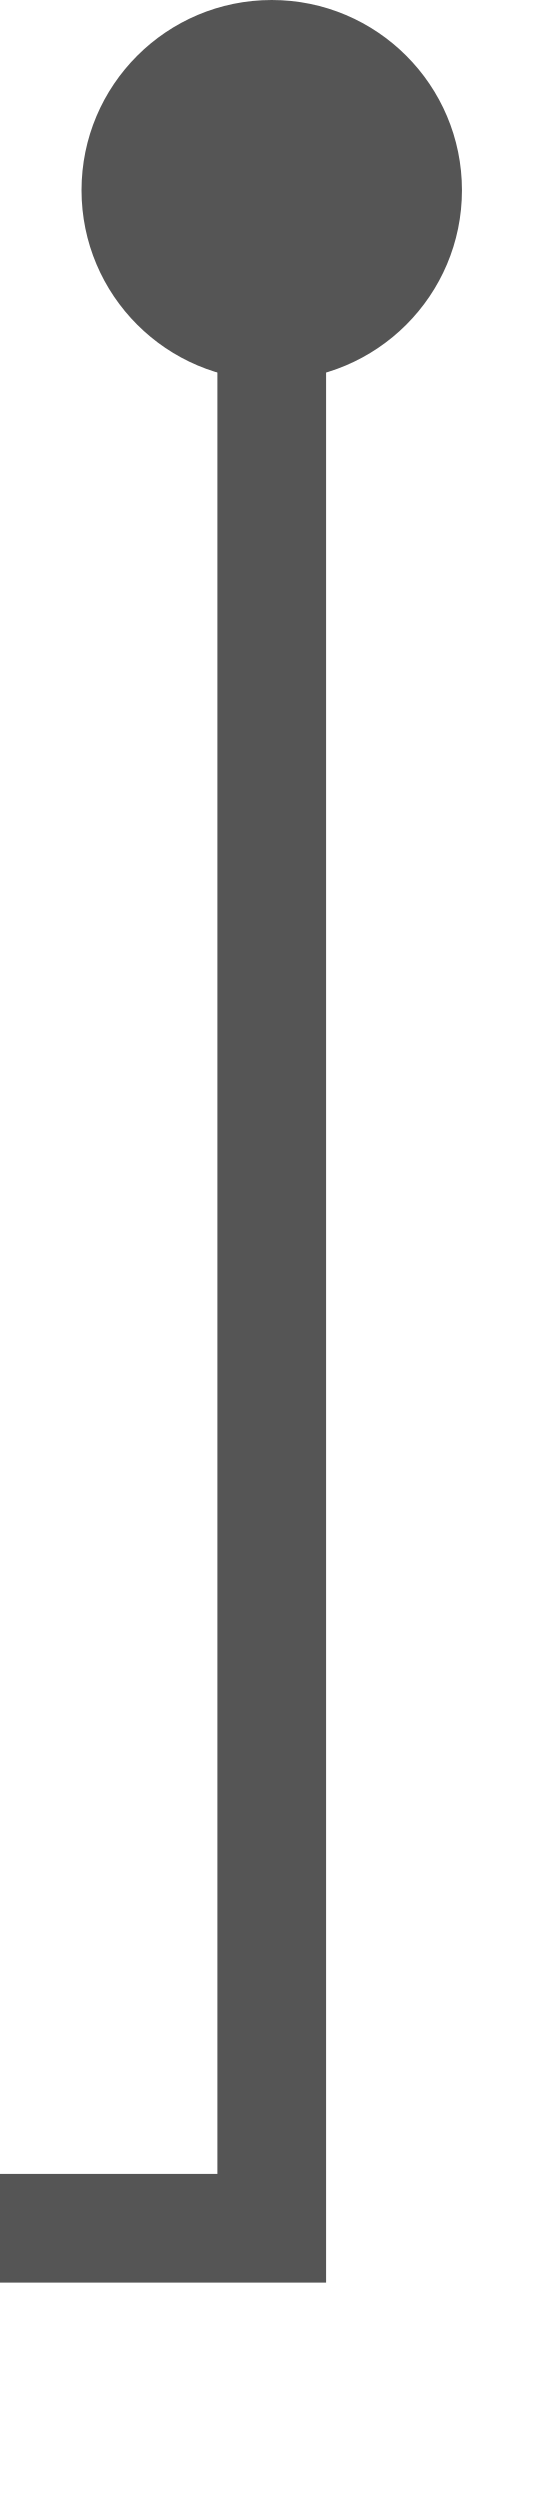
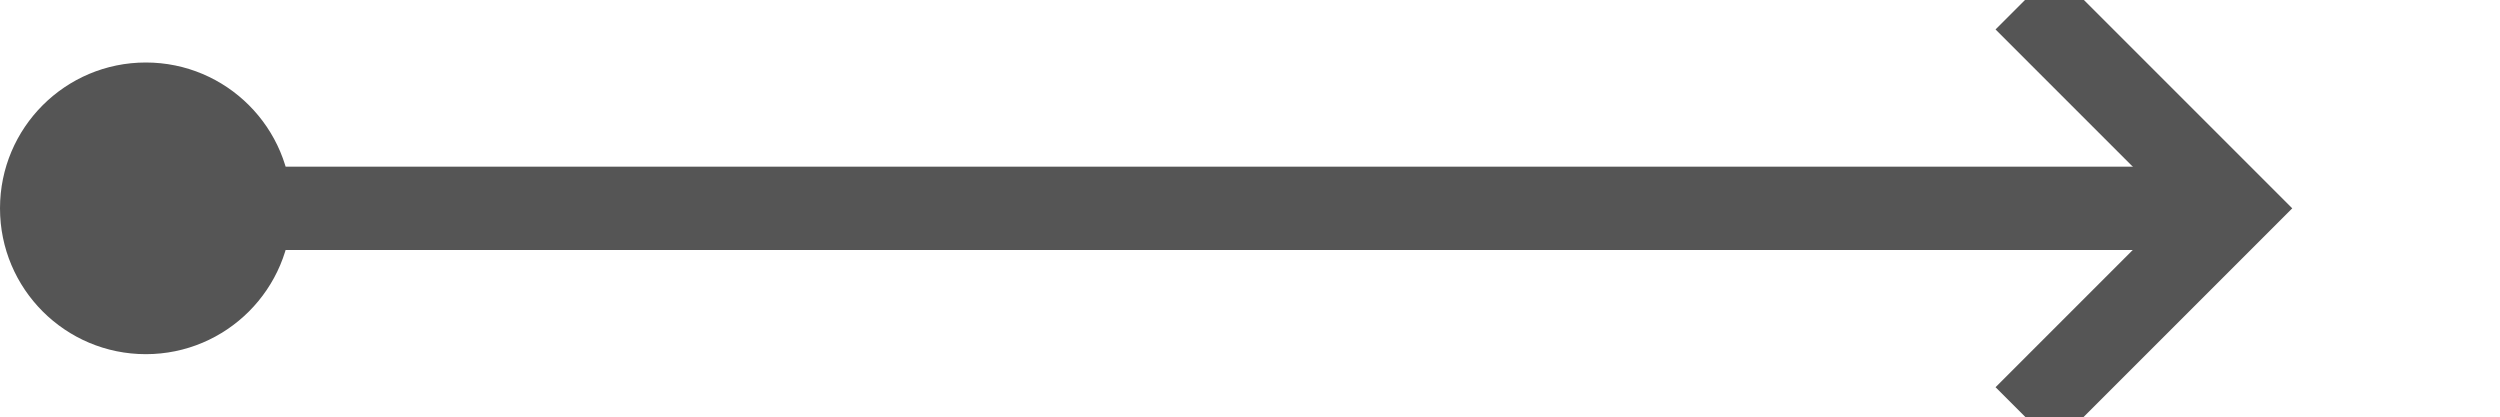
- <svg xmlns="http://www.w3.org/2000/svg" version="1.1" width="10px" height="46px" preserveAspectRatio="xMidYMin meet" viewBox="2013 1628  8 46">
-   <path d="M 2017 1630  L 2017 1669  L 1735 1669  L 1735 1450  " stroke-width="2" stroke="#555555" fill="none" />
-   <path d="M 2017 1628  A 3.5 3.5 0 0 0 2013.5 1631.5 A 3.5 3.5 0 0 0 2017 1635 A 3.5 3.5 0 0 0 2020.5 1631.5 A 3.5 3.5 0 0 0 2017 1628 Z M 1730.707 1455.107  L 1735 1450.814  L 1739.293 1455.107  L 1740.707 1453.693  L 1735.707 1448.693  L 1735 1447.986  L 1734.293 1448.693  L 1729.293 1453.693  L 1730.707 1455.107  Z " fill-rule="nonzero" fill="#555555" stroke="none" />
+ <svg xmlns="http://www.w3.org/2000/svg" version="1.1" width="60px" height="10px" preserveAspectRatio="xMinYMid meet" viewBox="2408 1396  60 8">
+   <path d="M 2410 1400  L 2461 1400  " stroke-width="2" stroke="#555555" fill="none" />
+   <path d="M 2411.5 1396.5  A 3.5 3.5 0 0 0 2408 1400 A 3.5 3.5 0 0 0 2411.5 1403.5 A 3.5 3.5 0 0 0 2415 1400 A 3.5 3.5 0 0 0 2411.5 1396.5 Z M 2455.893 1395.707  L 2460.186 1400  L 2455.893 1404.293  L 2457.307 1405.707  L 2462.307 1400.707  L 2463.014 1400  L 2462.307 1399.293  L 2457.307 1394.293  L 2455.893 1395.707  Z " fill-rule="nonzero" fill="#555555" stroke="none" />
</svg>
